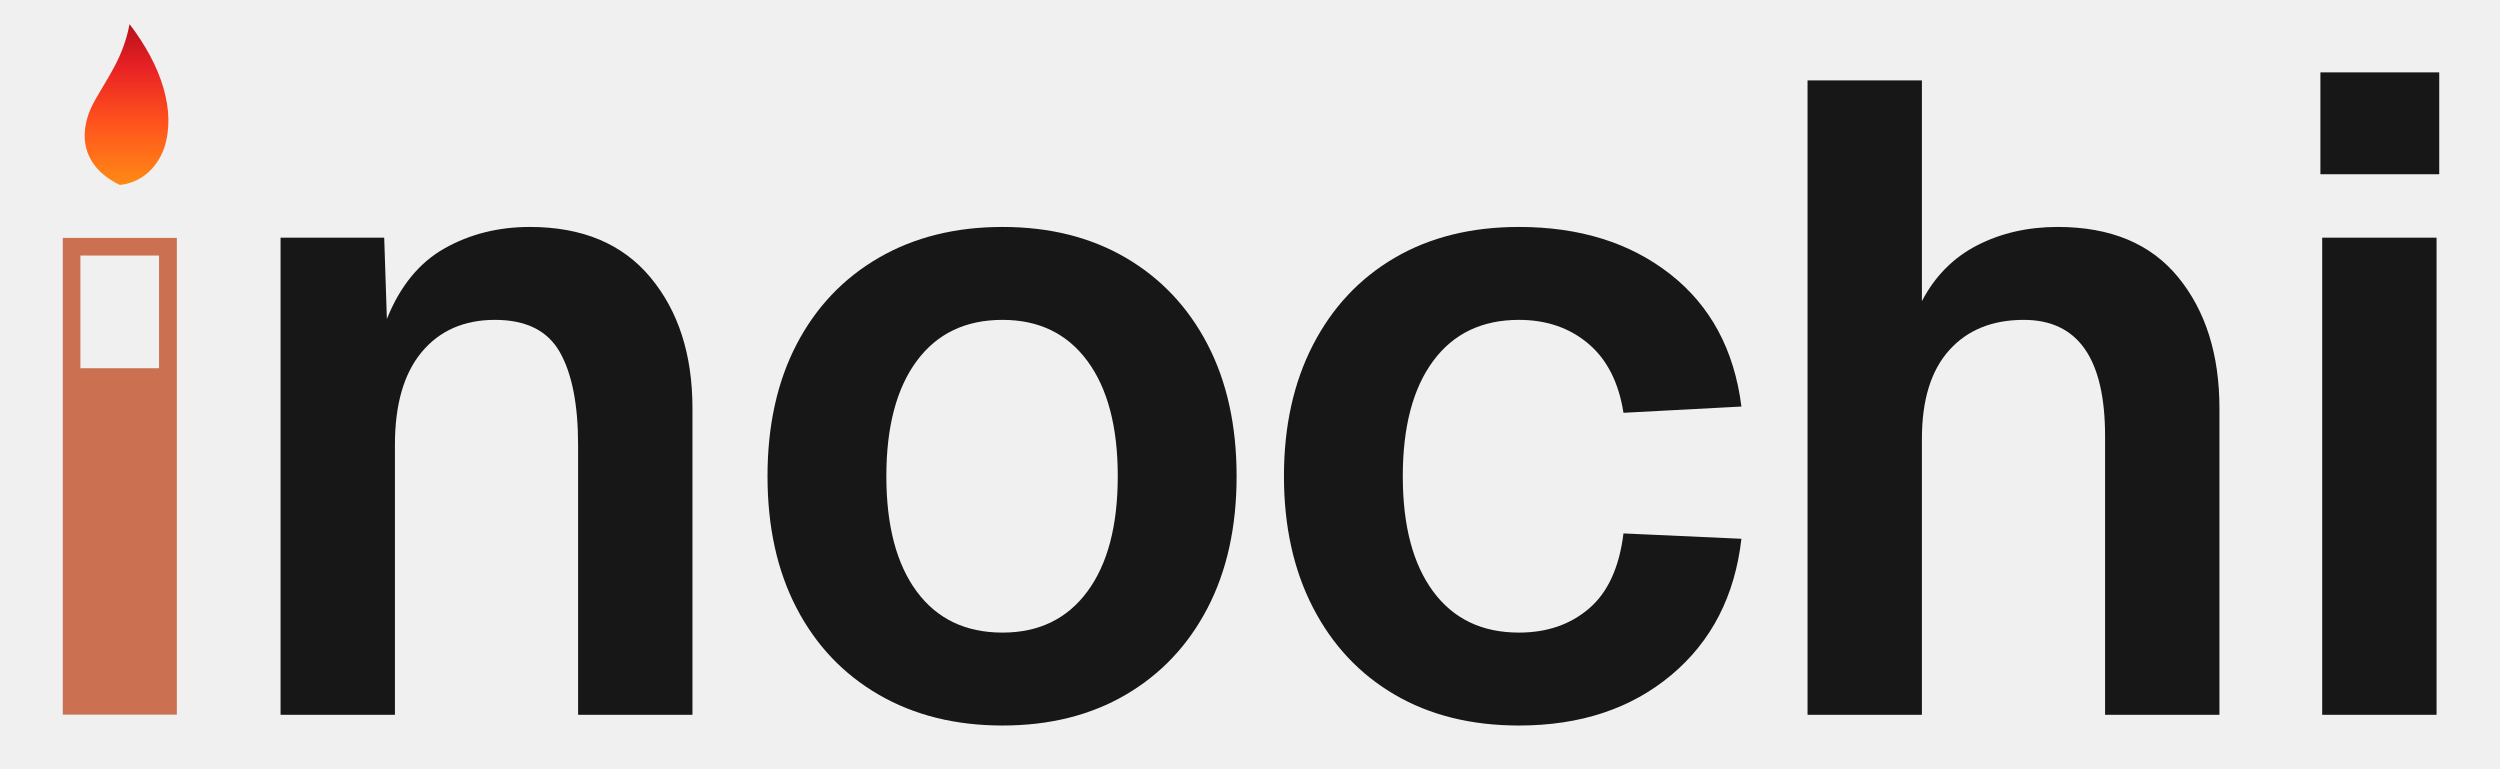
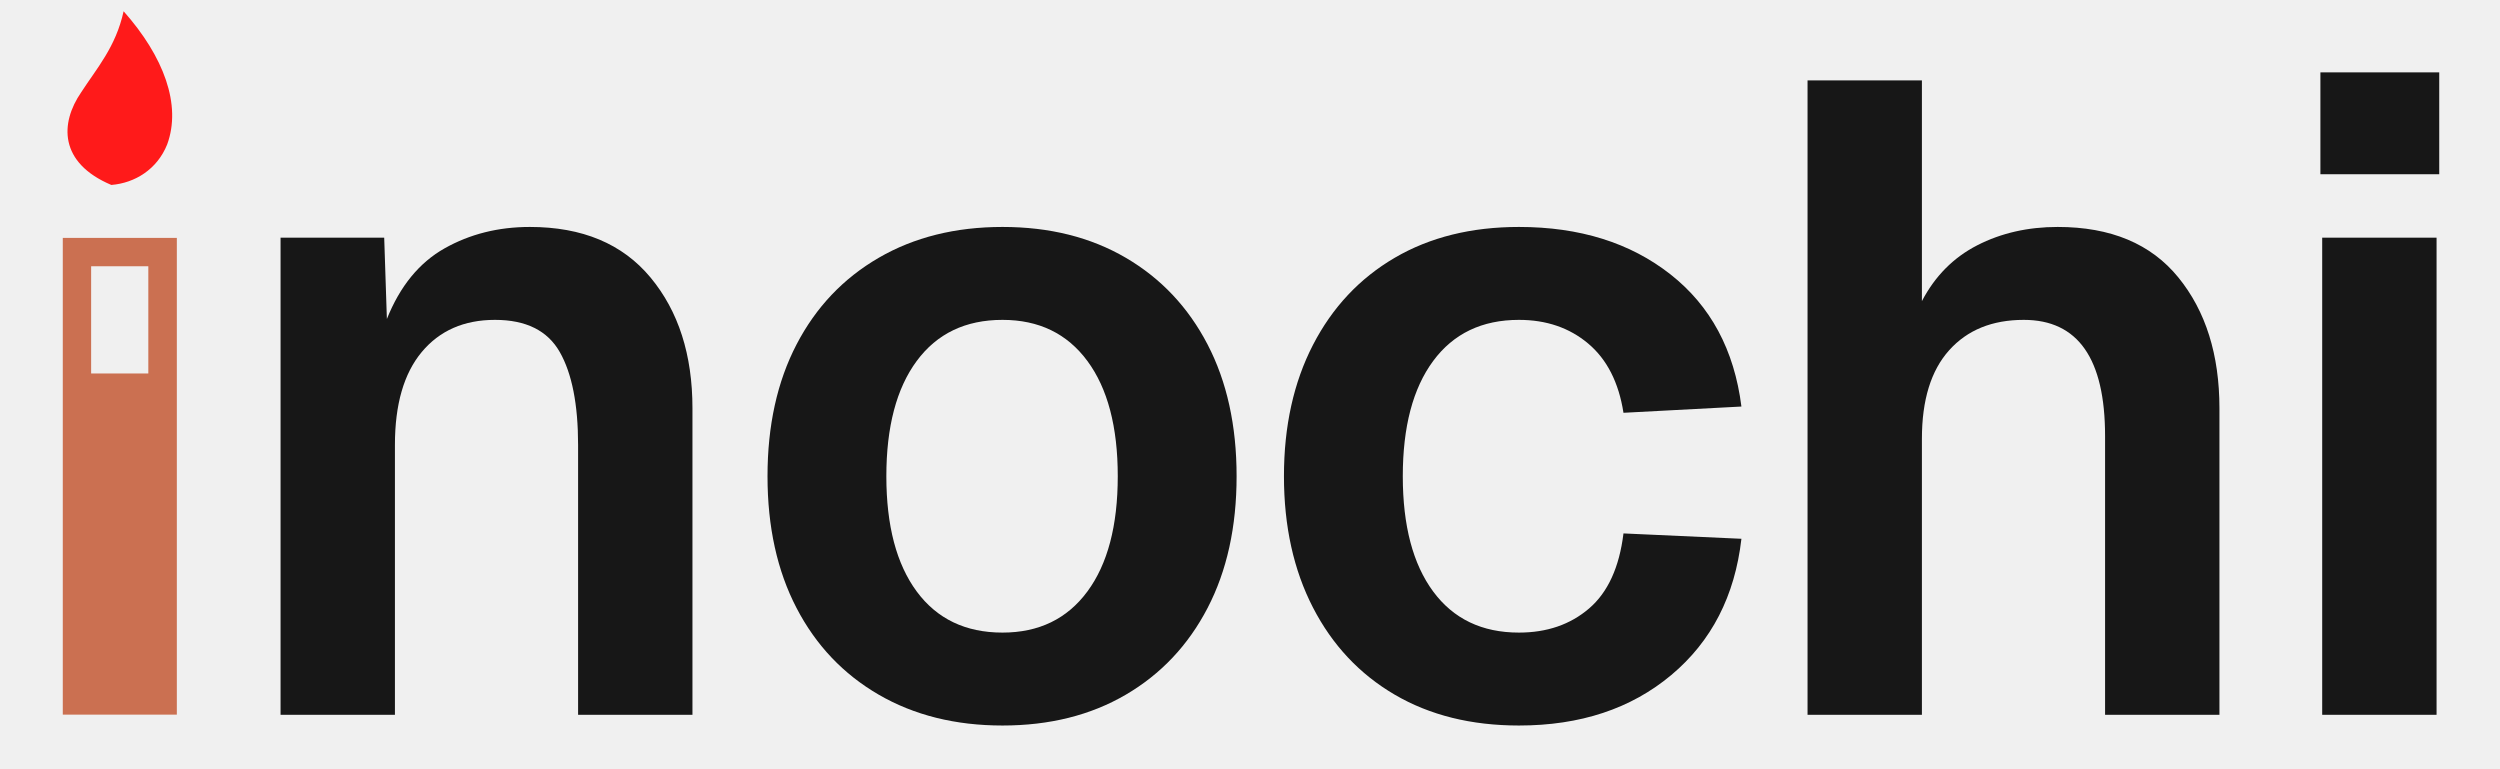
<svg xmlns="http://www.w3.org/2000/svg" viewBox="100 -40 2798 860" role="img" aria-labelledby="title desc">
  <defs>
-     <linearGradient id="flame" x1="0" y1="1" x2="0" y2="0">
-       <stop offset="0%" stop-color="#ff8a16" />
-       <stop offset="38%" stop-color="#ff541c" />
-       <stop offset="72%" stop-color="#e92324" />
-       <stop offset="100%" stop-color="#b90f1c" />
-     </linearGradient>
    <mask id="candle-body" maskUnits="userSpaceOnUse" x="170" y="226" width="128" height="534">
      <rect x="170" y="226" width="128" height="534" fill="#fff" />
-       <rect id="burned" x="190" y="246" width="88" height="126.11" fill="#000" />
+       <rect id="burned" x="202" y="258" width="64" height="119.989" fill="#000" />
    </mask>
  </defs>
-   <path d="M170 760V226H298V760Z" fill="#cc7052" mask="url(#candle-body)" />
-   <path d="M228 155C181 132 182 91 201 59C215 34 232 12 239-25C275 22 291 72 278 113C269 139 249 153 228 155Z" fill="url(#flame)" transform="translate(6 12)" />
+   <path d="M170 760V226H298V760Z" fill="#cb7051" mask="url(#candle-body)" />
+   <path d="M228 155C181 132 182 91 201 59C215 34 232 12 239-25C275 22 291 72 278 113C269 139 249 153 228 155Z" fill="#ff1a1a" transform="translate(-60.4 -0.4) scale(1.25 1.08)" />
  <g fill="#171717">
    <path d="M414 760V226H530L533 317Q555 262 597.5 238Q640 214 693 214Q781 214 828 270.5Q875 327 875 417V760H747V458Q747 390 726.5 354Q706 318 654 318Q602 318 572 354Q542 390 542 458V760Z" />
    <path d="M1222 772Q1143 772 1083.5 737.5Q1024 703 991.5 640.5Q959 578 959 493Q959 408 991.5 345.5Q1024 283 1083.5 248.5Q1143 214 1222 214Q1301 214 1360 248.5Q1419 283 1451.5 345.5Q1484 408 1484 493Q1484 578 1451.5 640.5Q1419 703 1360 737.5Q1301 772 1222 772ZM1222 668Q1283 668 1317 622Q1351 576 1351 493Q1351 410 1317 364Q1283 318 1222 318Q1160 318 1126 364Q1092 410 1092 493Q1092 576 1126 622Q1160 668 1222 668Z" />
    <path d="M1800 772Q1720 772 1661 737.5Q1602 703 1569.5 640Q1537 577 1537 493Q1537 409 1569.5 346Q1602 283 1661 248.5Q1720 214 1800 214Q1902 214 1969.5 267Q2037 320 2049 415L1917 422Q1909 371 1877.5 344.5Q1846 318 1800 318Q1738 318 1704 364Q1670 410 1670 493Q1670 576 1704 622Q1738 668 1800 668Q1847 668 1878.5 641Q1910 614 1917 557L2049 563Q2038 659 1970.5 715.5Q1903 772 1800 772Z" />
    <path d="M2123 760V50H2251V297Q2273 255 2313 234.5Q2353 214 2403 214Q2492 214 2538 270.5Q2584 327 2584 417V760H2456V448Q2456 318 2365 318Q2312 318 2281.5 352Q2251 386 2251 451V760Z" />
    <path d="M2699 760V226H2827V760ZM2697 155V41H2830V155Z" />
  </g>
</svg>
